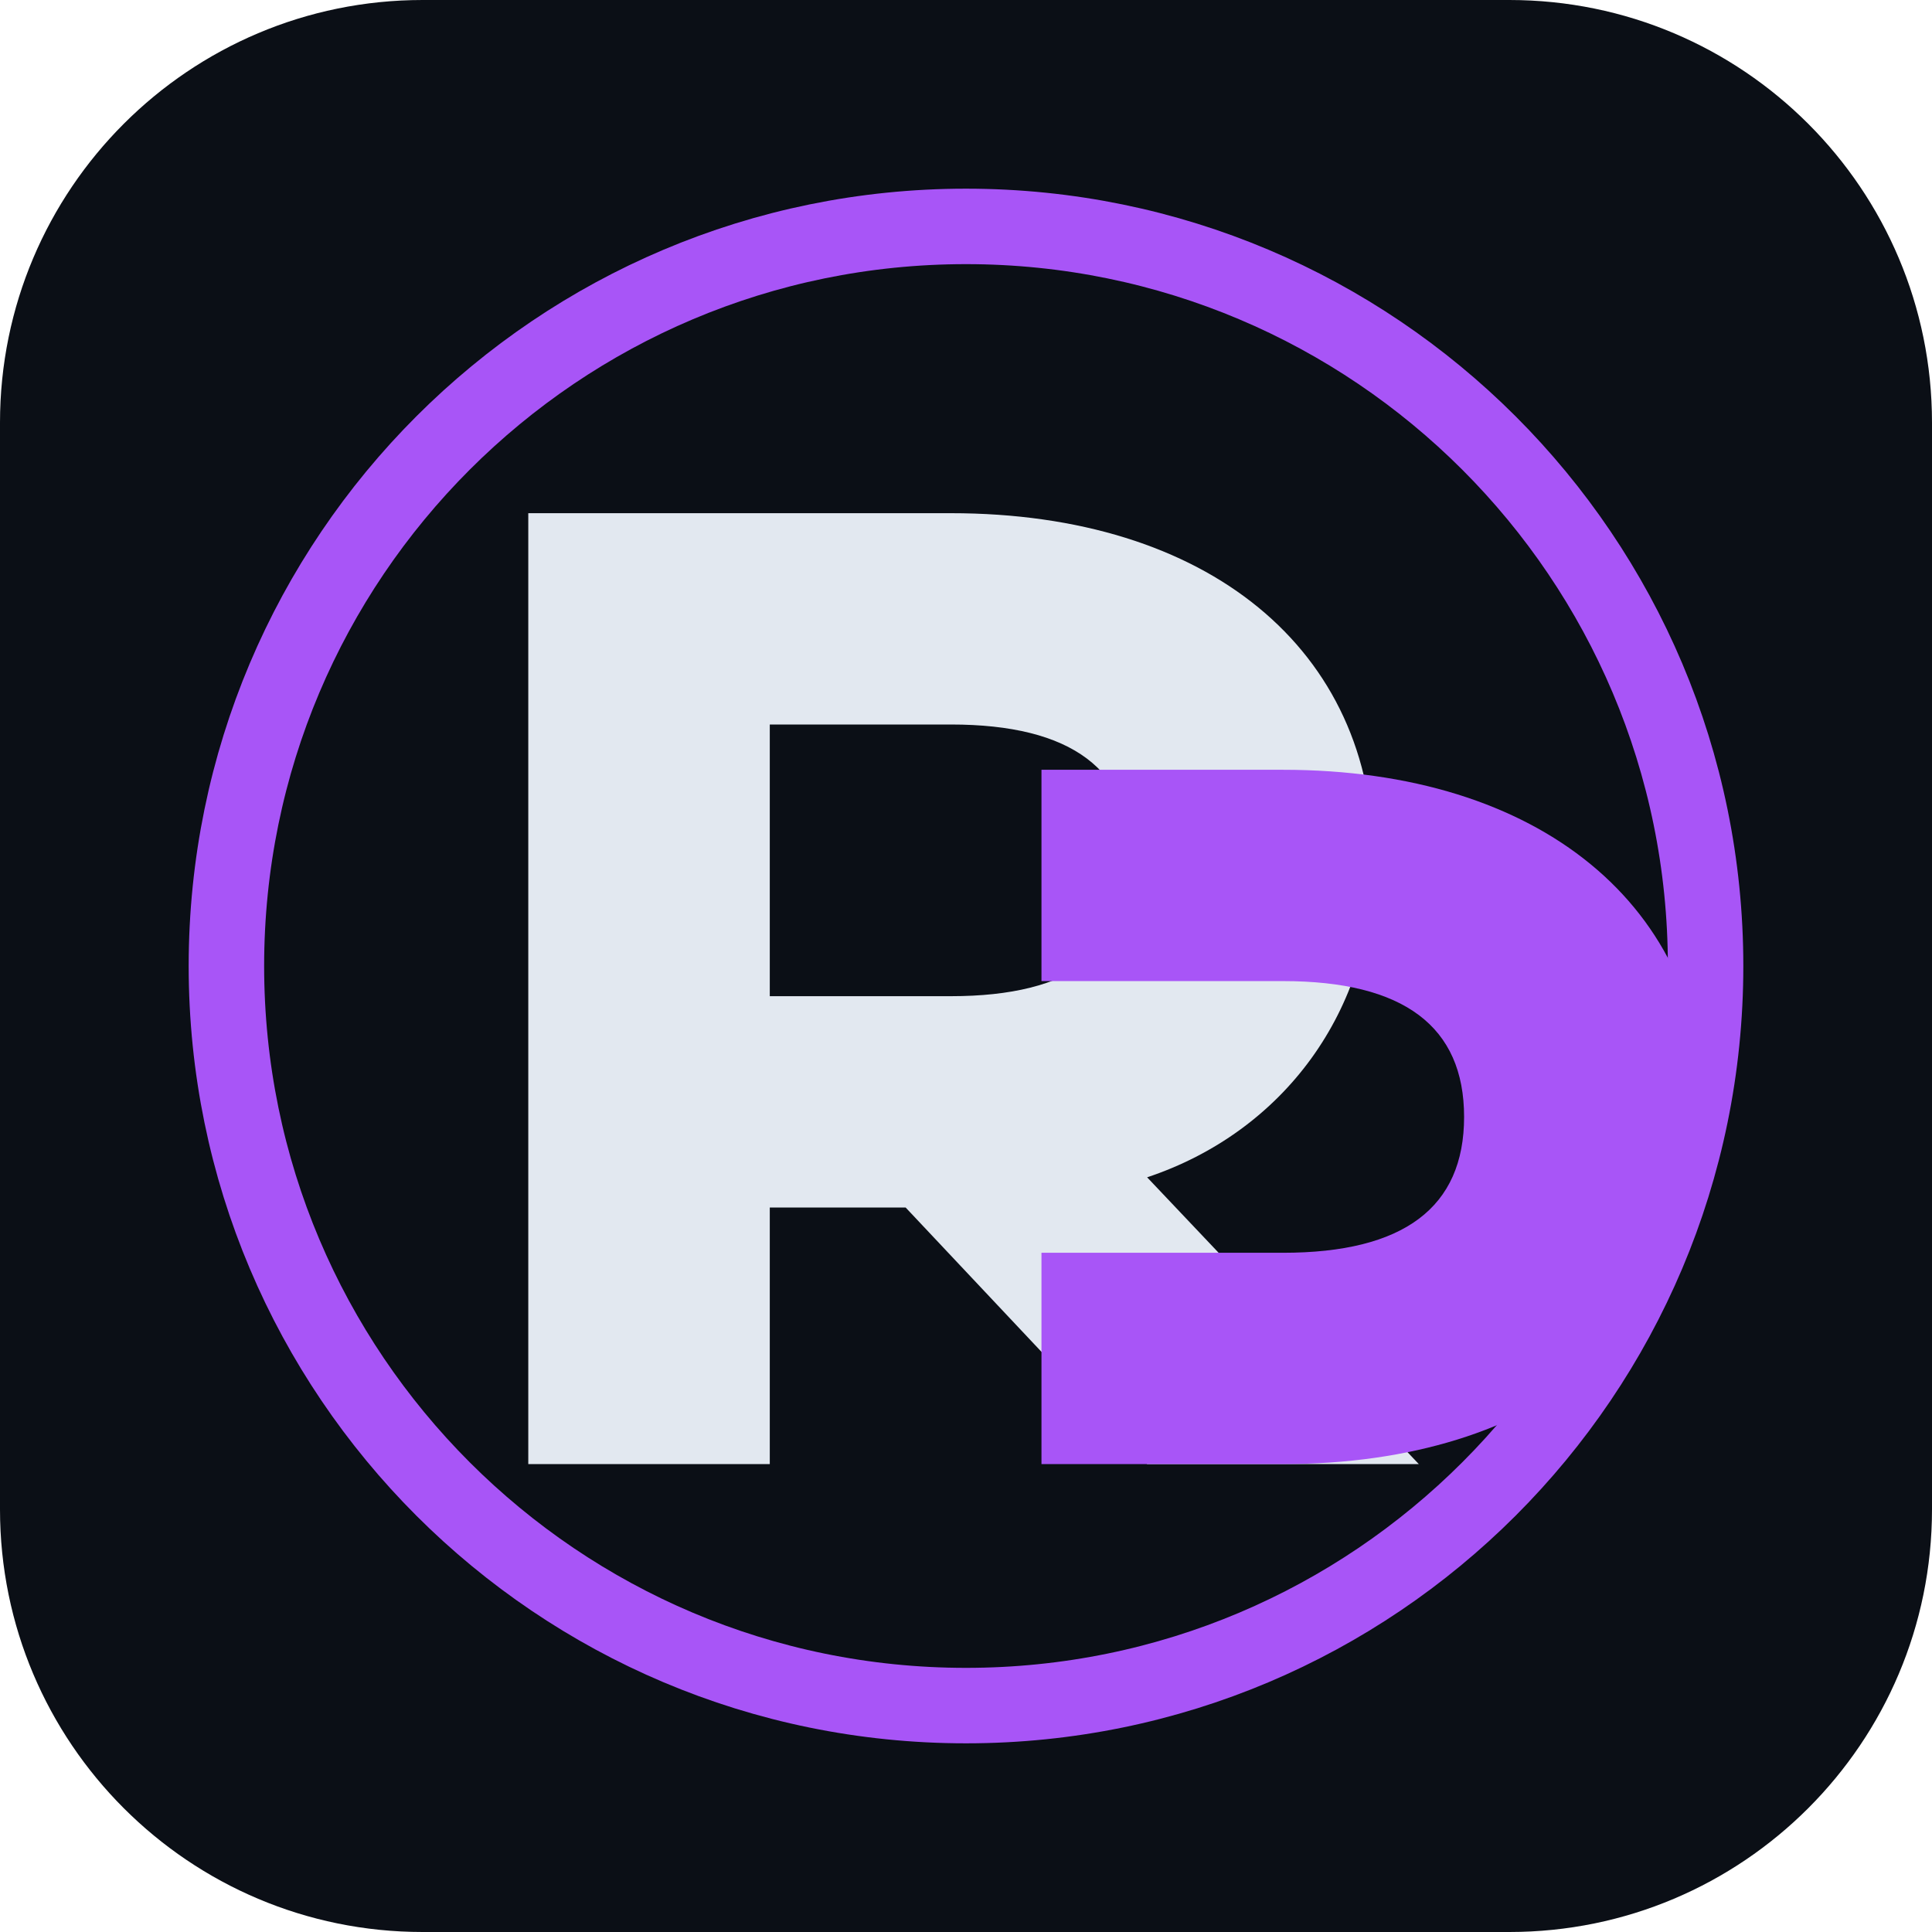
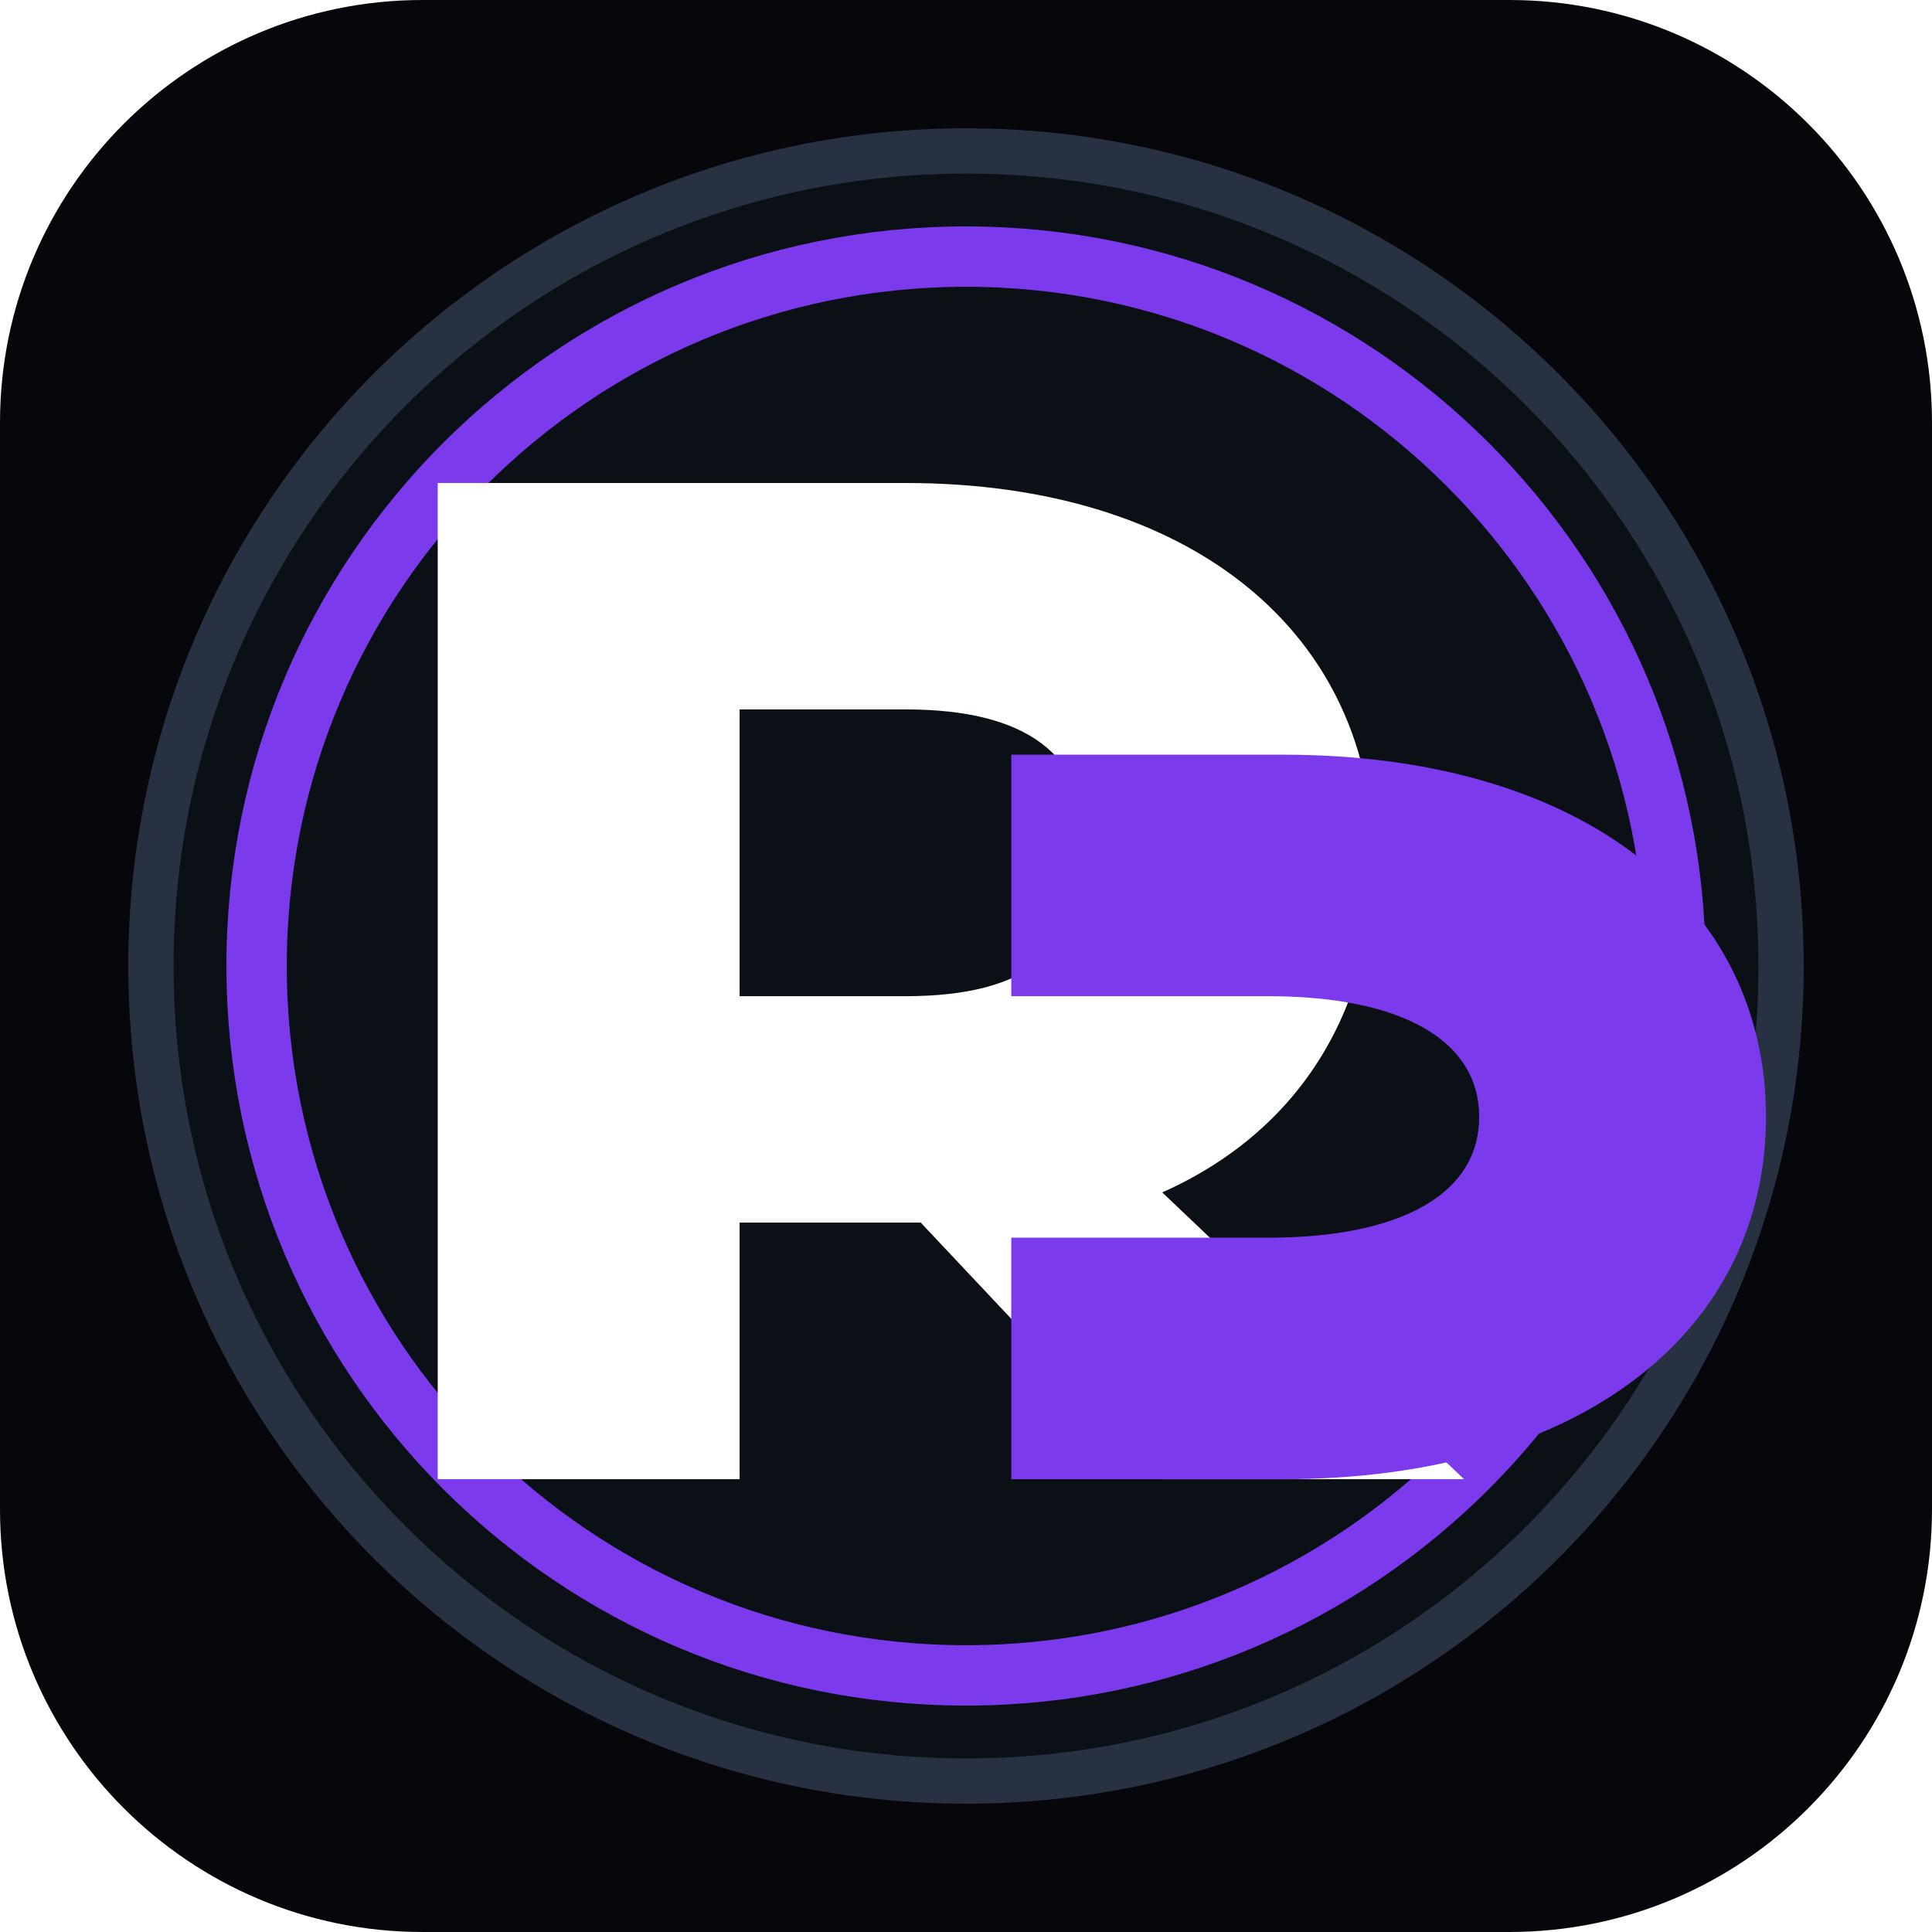
<svg xmlns="http://www.w3.org/2000/svg" viewBox="0 0 128 128" role="img" aria-label="RogueDashboard">
  <defs>
-     <linearGradient id="g" x1="12" y1="12" x2="116" y2="116">
-       <stop stop-color="#a855f7" />
+     <linearGradient id="n" x1="15" y1="12" x2="115" y2="117">
+       <stop stop-color="#7c3aed" />
+       <stop offset=".45" stop-color="#c026d3" />
+       <stop offset=".75" stop-color="#2563eb" />
      <stop offset="1" stop-color="#22d3ee" />
    </linearGradient>
+     <linearGradient id="s" x1="28" y1="24" x2="94" y2="103">
+       <stop stop-color="#fff" />
+       <stop offset=".3" stop-color="#94a3b8" />
+       <stop offset=".55" stop-color="#f1f5f9" />
+       <stop offset="1" stop-color="#475569" />
+     </linearGradient>
  </defs>
-   <rect width="128" height="128" rx="28" fill="#0b0f16" />
-   <circle cx="64" cy="64" r="49" fill="none" stroke="url(#g)" stroke-width="5" />
-   <path d="M35 34h28c17 0 28 9 28 23 0 10-6 18-15 21l18 19H76L60 80H51v17H35V34zm16 14v18h12c8 0 12-3 12-9s-4-9-12-9H51z" fill="#e2e8f0" />
-   <path d="M69 51h16c17 0 28 9 28 23s-11 23-28 23H69V83h16c8 0 12-3 12-9s-4-9-12-9H69V51z" fill="url(#g)" />
+   <rect width="128" height="128" rx="28" fill="#05070b" />
+   <circle cx="64" cy="64" r="54" fill="#0b0f16" stroke="#273142" stroke-width="3" />
+   <circle cx="64" cy="64" r="47" fill="none" stroke="url(#n)" stroke-width="4" />
+   <path d="M29 32h31c19 0 31 10 31 25 0 10-5 18-14 22l20 19H77L61 81H49v17H29V32Zm20 15v19h11c8 0 12-3 12-10 0-6-4-9-12-9H49Z" fill="url(#s)" />
+   <path d="M67 50h18c20 0 32 10 32 24S105 98 85 98H67V82h17c9 0 14-3 14-8s-5-8-14-8H67V50Z" fill="url(#n)" />
</svg>
